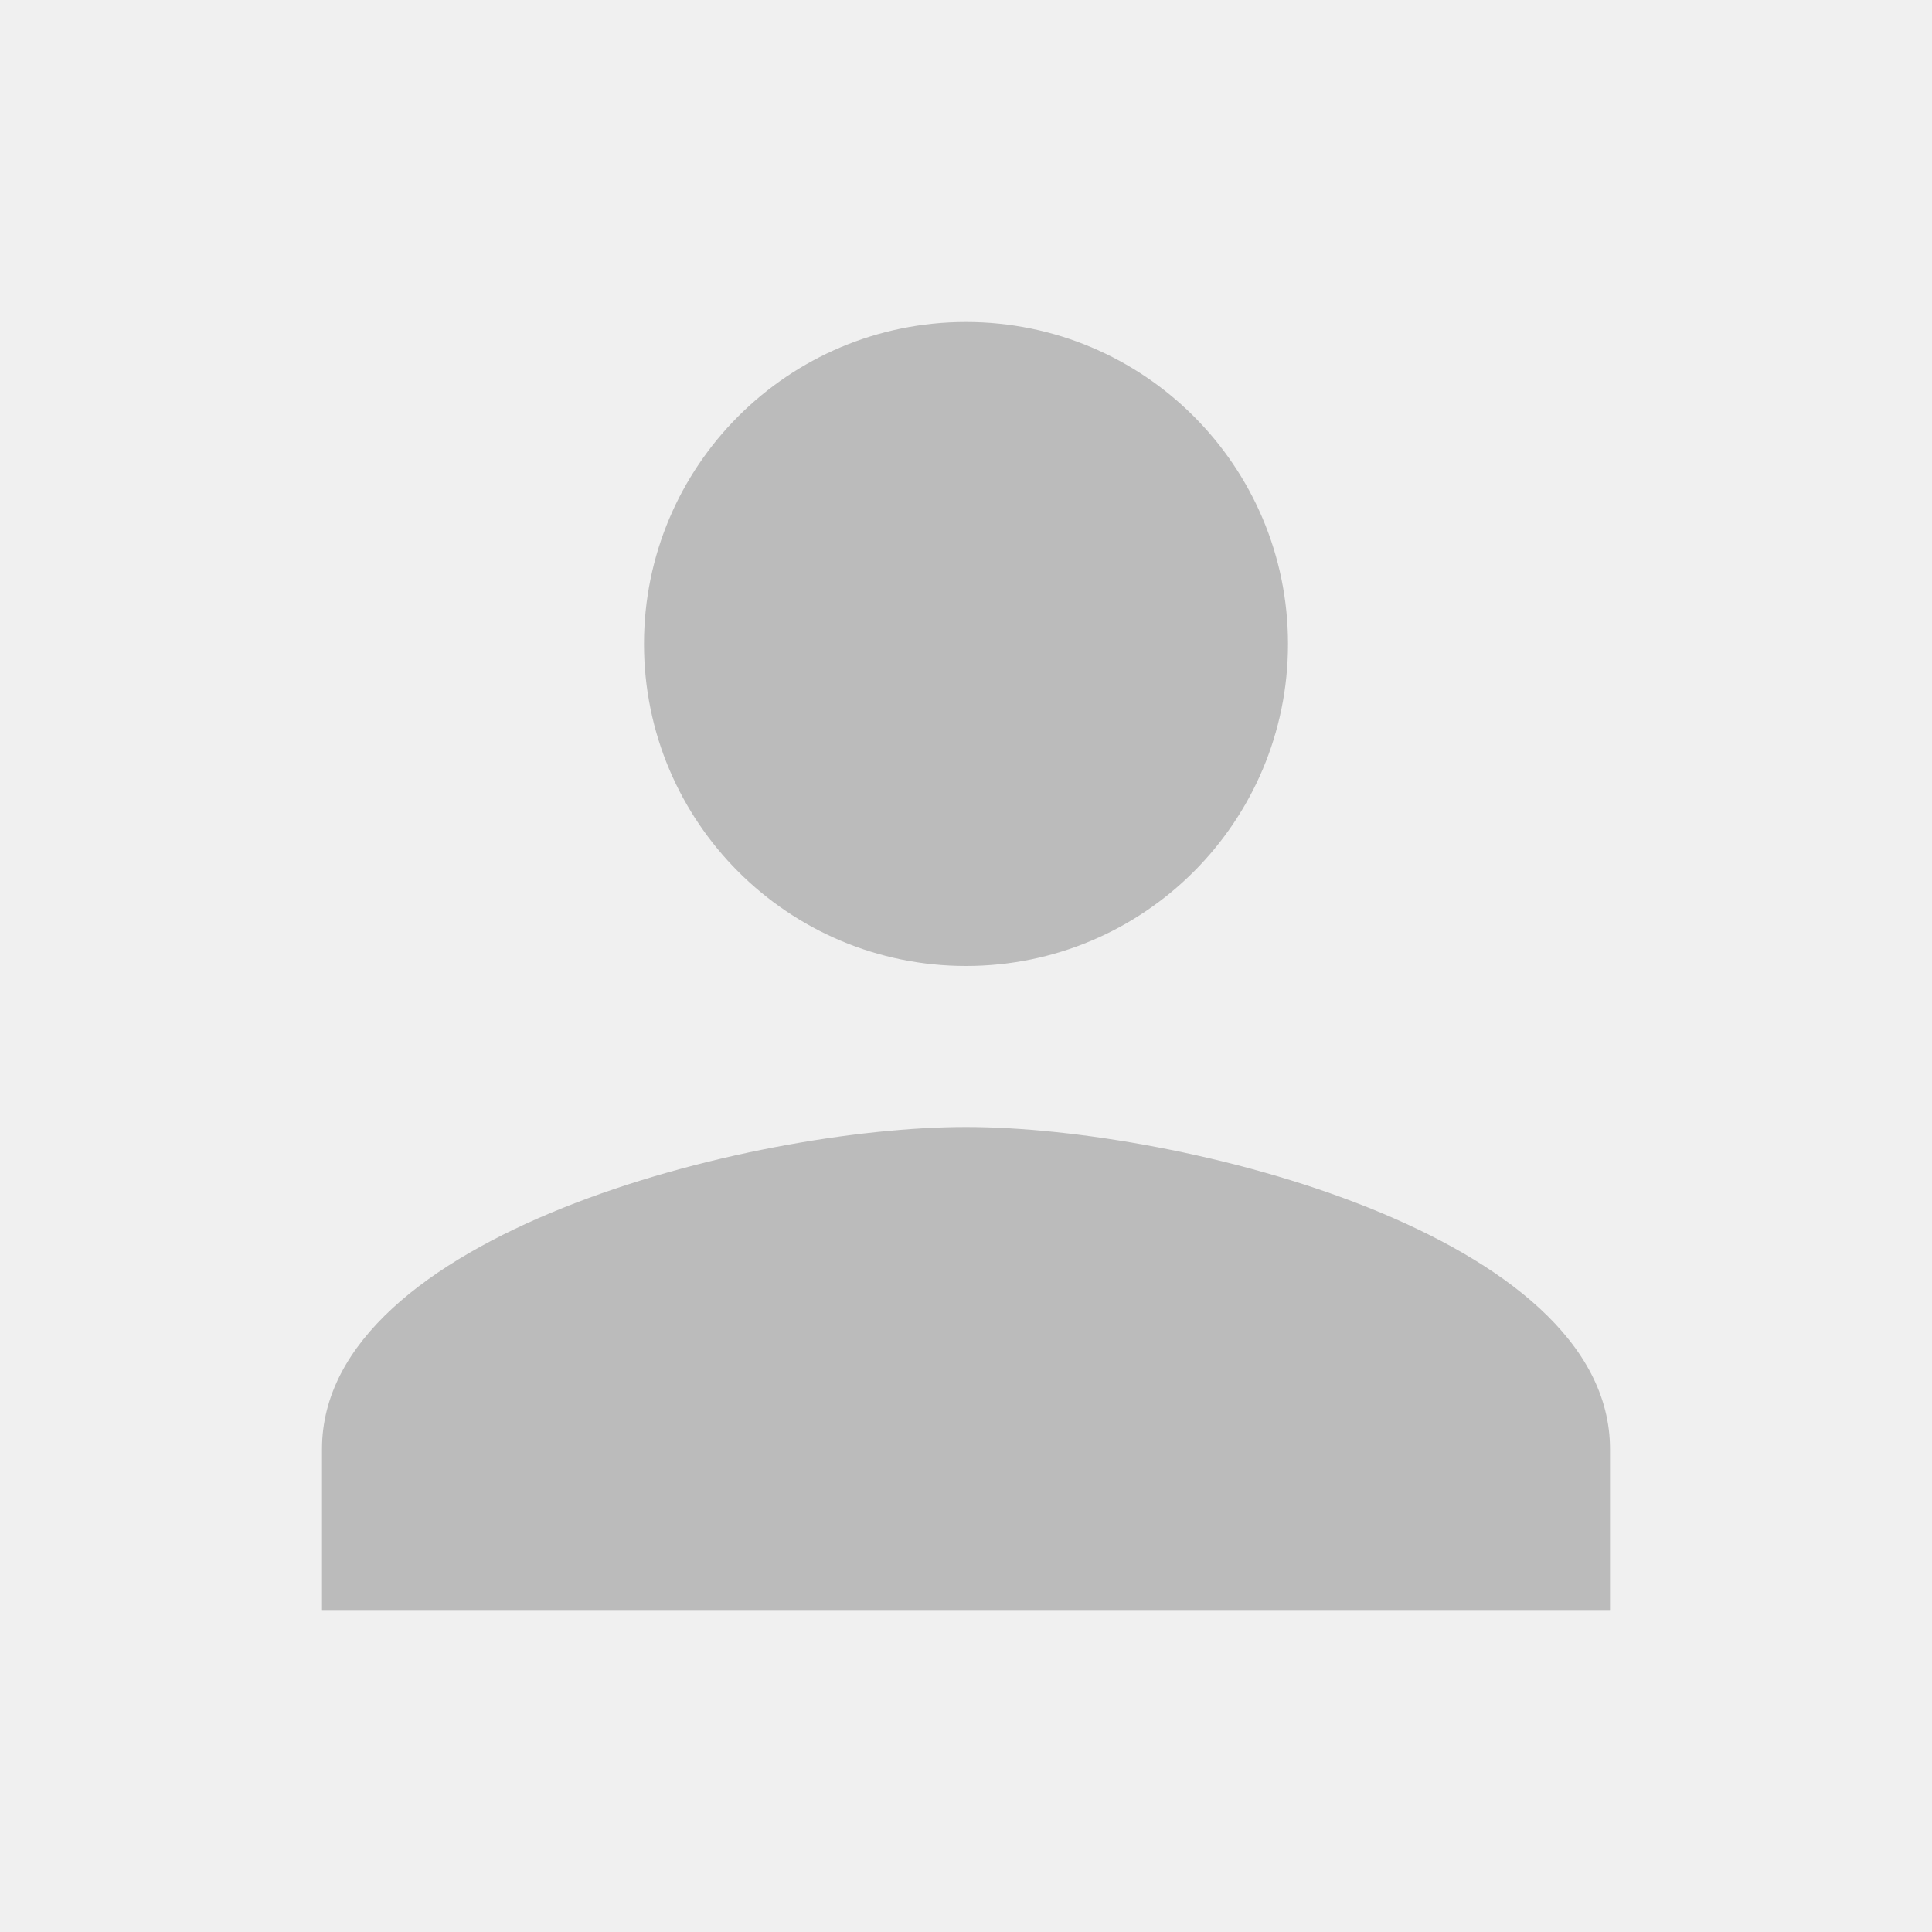
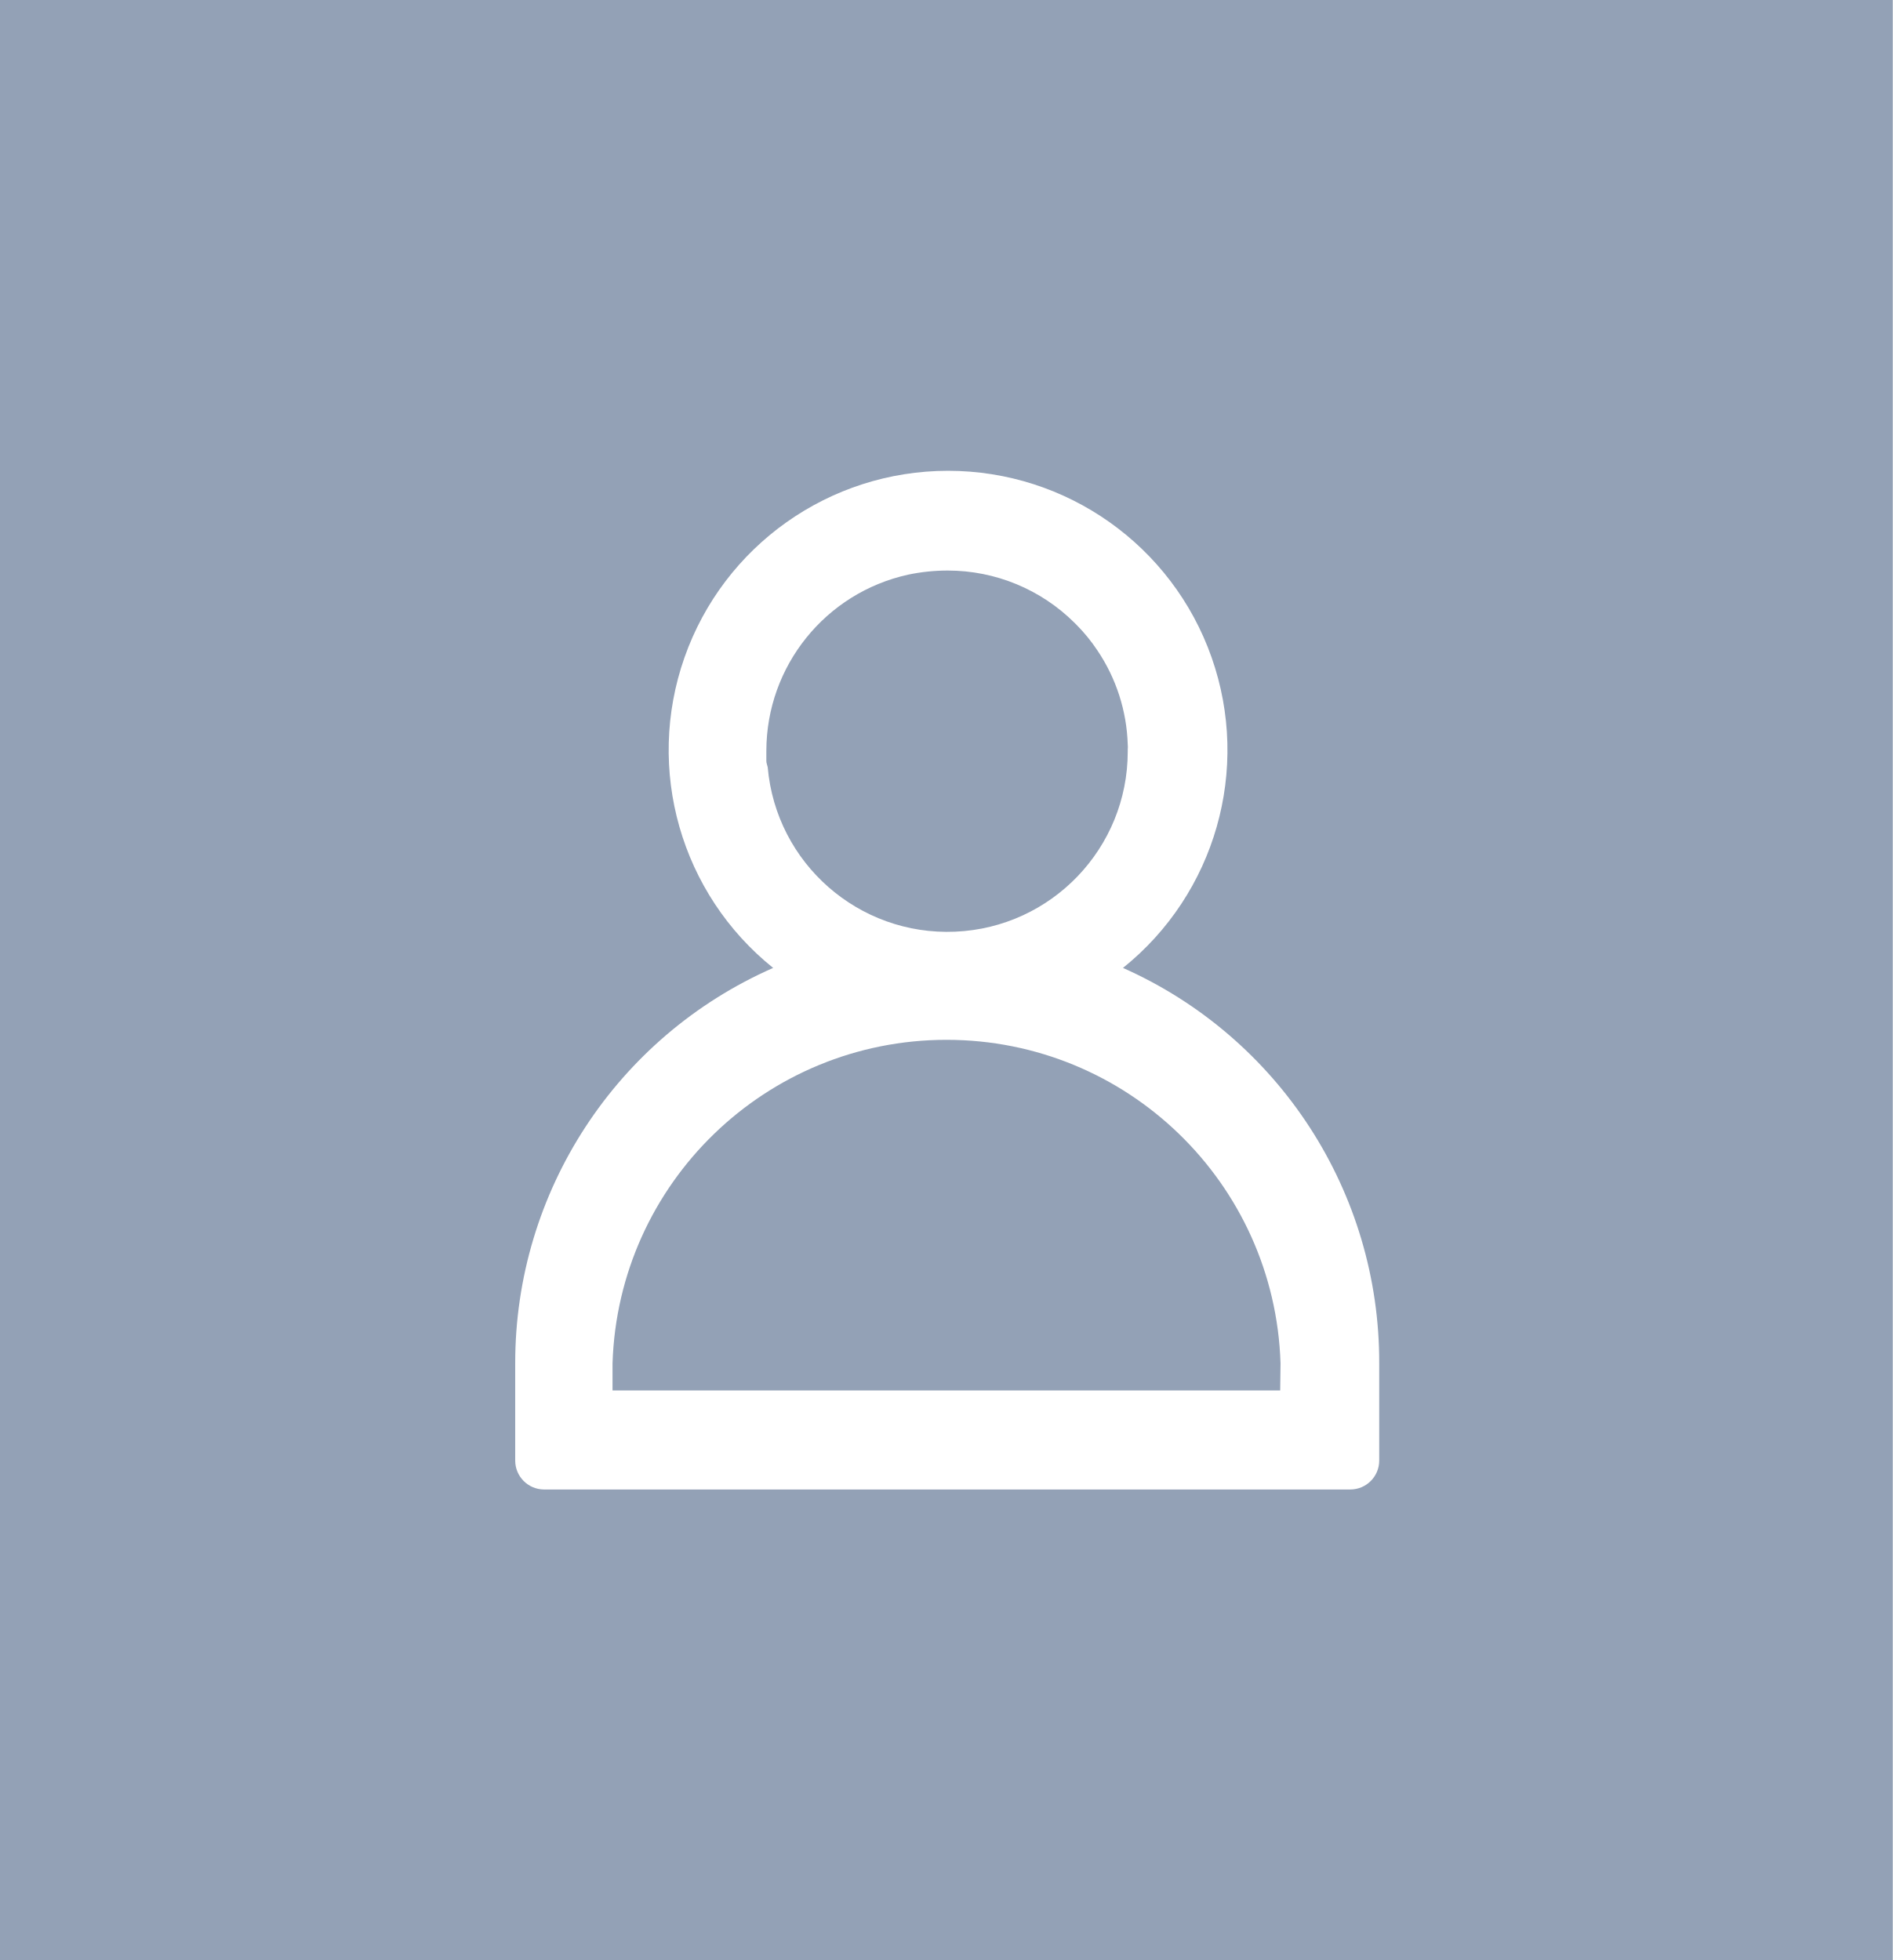
- <svg xmlns="http://www.w3.org/2000/svg" fill="#BBBBBB" height="24" viewBox="0 0 24 24" width="24">
-   <path d="M12 12c2.21 0 4-1.79 4-4s-1.79-4-4-4-4 1.79-4 4 1.79 4 4 4zm0 2c-2.67 0-8 1.34-8 4v2h16v-2c0-2.66-5.33-4-8-4z" />
-   <path d="M0 0h24v24H0z" fill="none" />
+ <svg xmlns="http://www.w3.org/2000/svg" viewBox="0 0 55.62 57.61">
+   <defs>
+     <style>.cls-1{fill:#93a1b6;}.cls-2{fill:#fff;}</style>
+   </defs>
+   <g id="Layer_2" data-name="Layer 2">
+     <g id="Layer_1-2" data-name="Layer 1">
+       <rect class="cls-1" width="55.62" height="57.61" />
+       <path class="cls-2" d="M33,28.45a8.21,8.21,0,1,0-10.28,0,12.68,12.68,0,0,0-7.58,11.62v2.86a.85.85,0,0,0,.84.85H39.68a.85.85,0,0,0,.85-.85V40.07A12.68,12.68,0,0,0,33,28.45ZM22.52,22.37h0c0-.1,0-.2,0-.3a5.31,5.31,0,0,1,4.17-5.18v0a5.64,5.64,0,0,1,1.16-.12,5.28,5.28,0,0,1,3.73,1.54l.06.06a5,5,0,0,1,.61.75h0a5.23,5.23,0,0,1,.89,2.76h0a.76.76,0,0,1,0,.15v.06a5.3,5.3,0,0,1-10.58.46C22.54,22.47,22.52,22.42,22.52,22.37Zm15.1,18.5H18v-.8a9.82,9.82,0,0,1,19.63,0Z" />
+     </g>
+   </g>
</svg>
